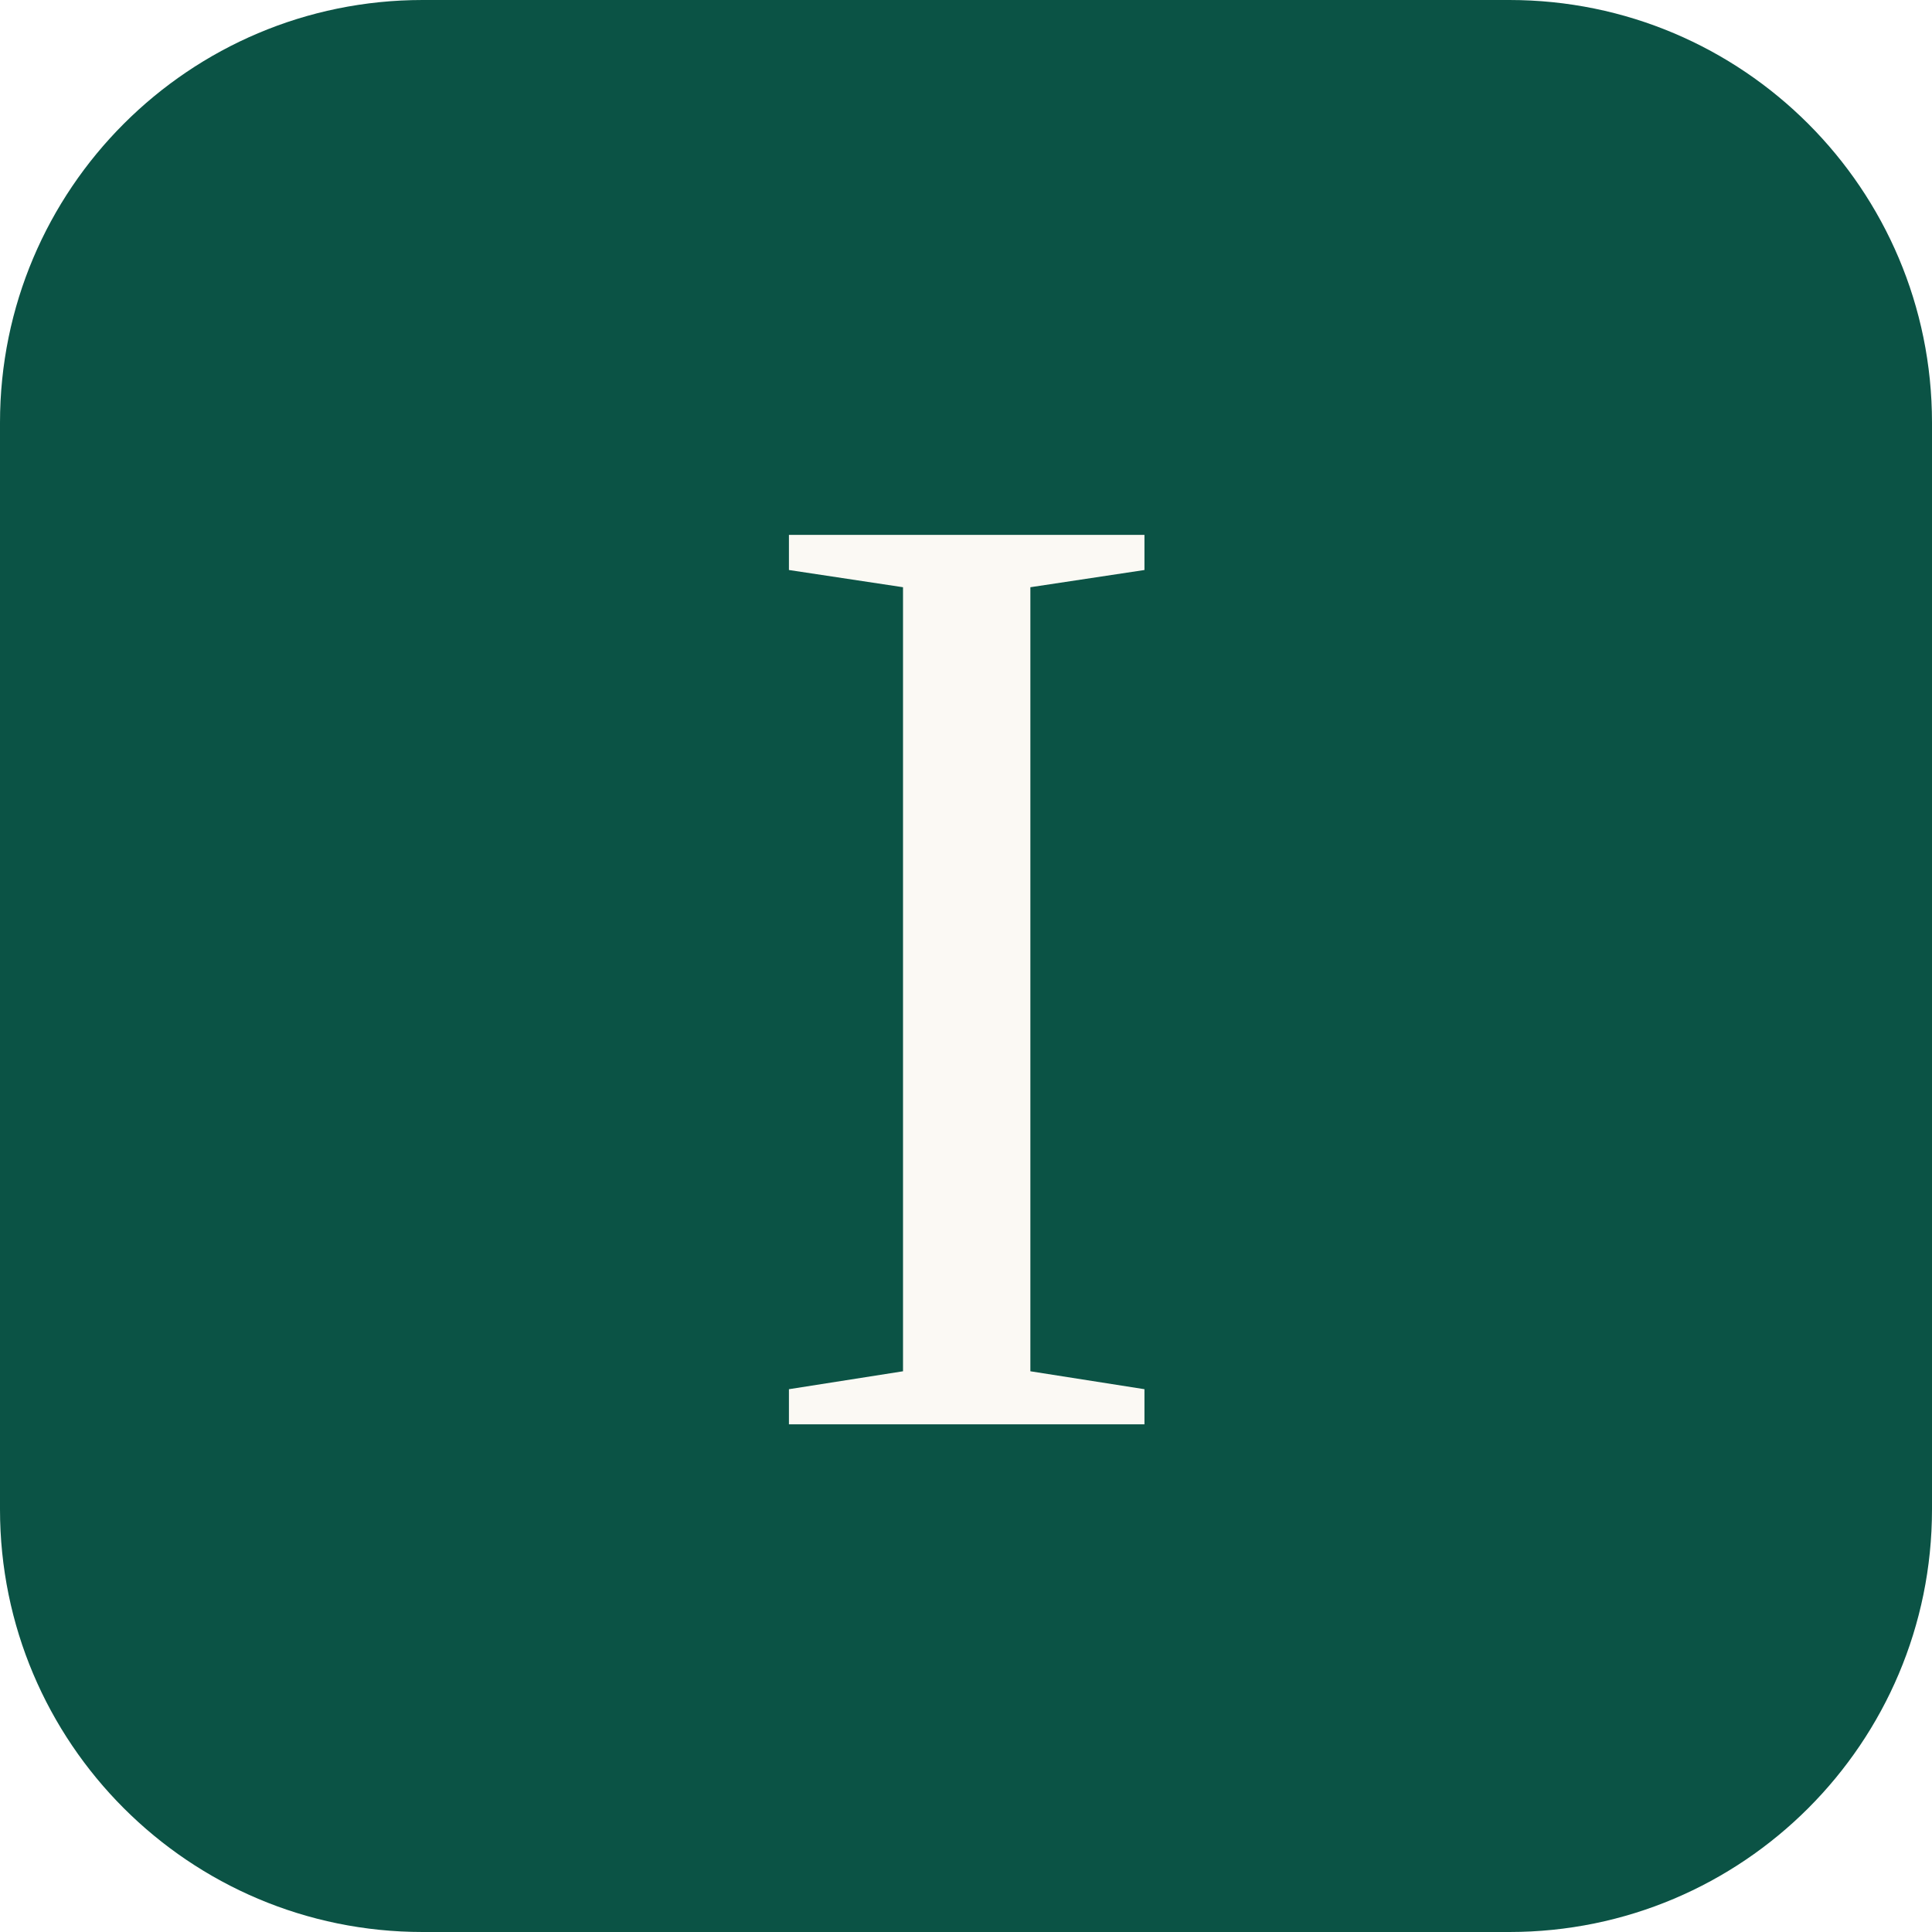
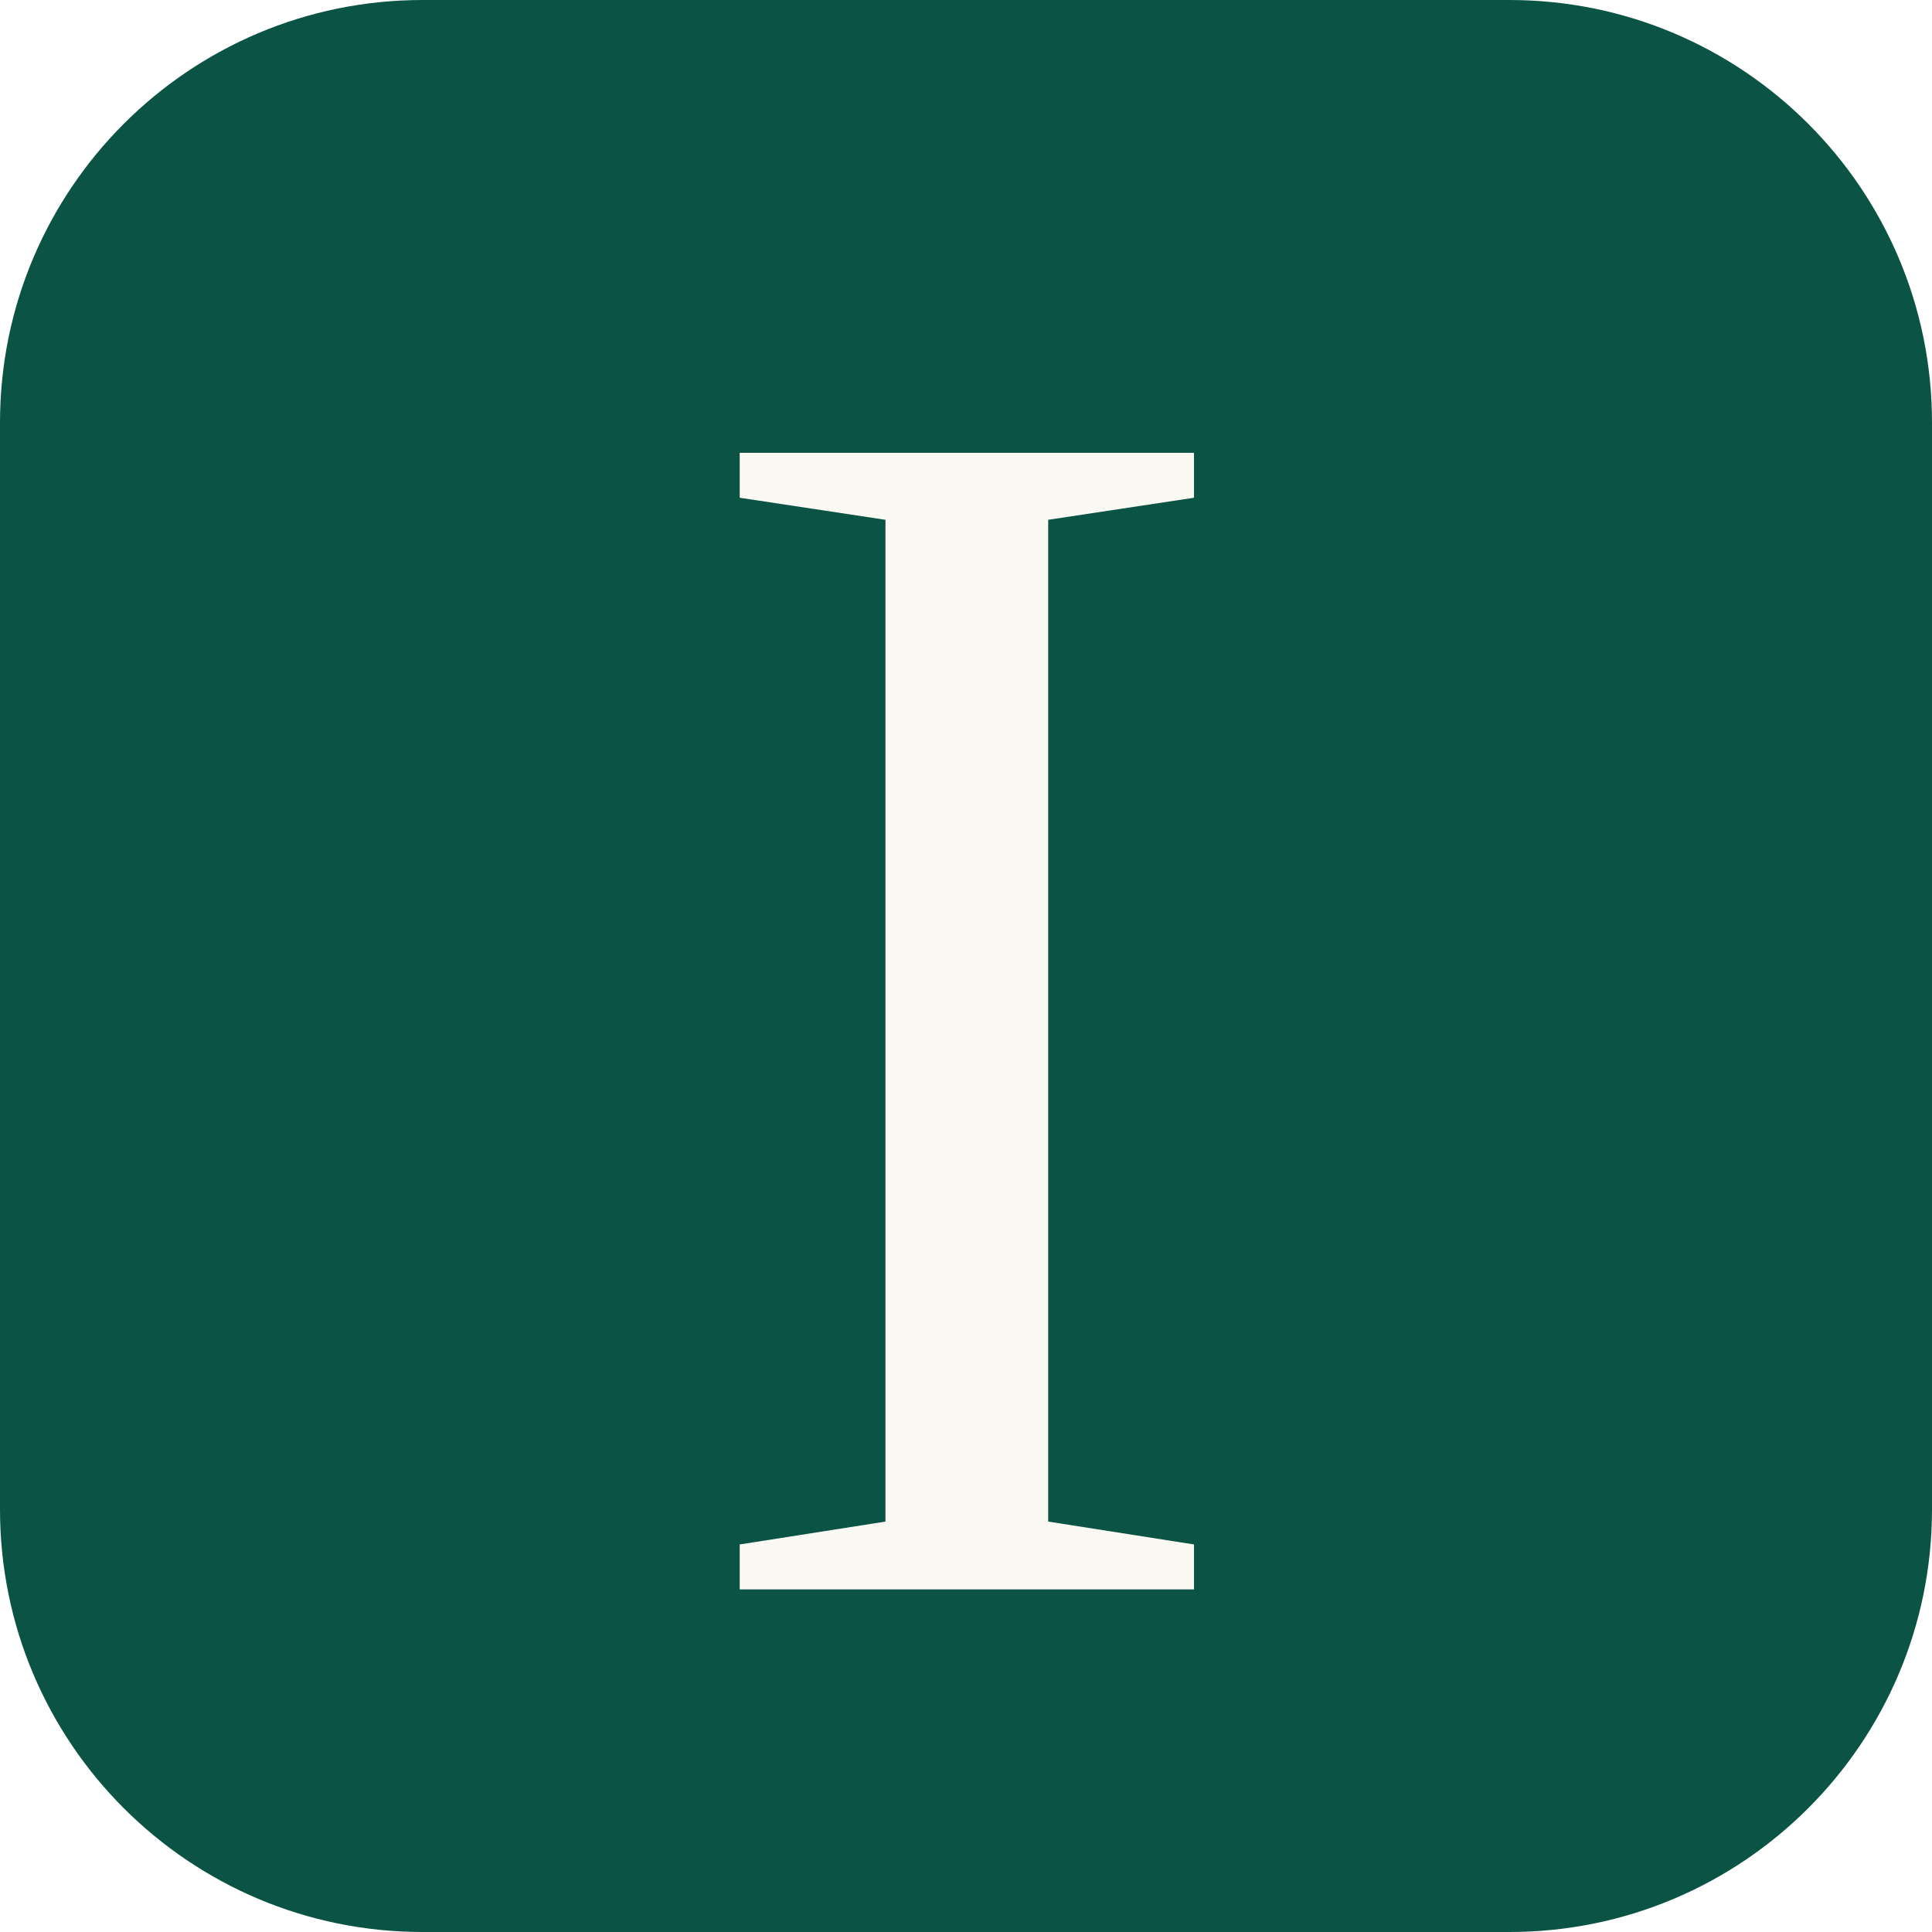
<svg xmlns="http://www.w3.org/2000/svg" width="512" height="512" viewBox="0 0 512 512">
  <rect width="512" height="512" rx="112" ry="112" fill="#0B5345" />
-   <text x="256" y="256" text-anchor="middle" dominant-baseline="central" font-family="Georgia, 'IBM Plex Serif', 'Times New Roman', serif" font-size="360" font-weight="500" fill="#FBF9F4">I</text>
+   <text x="256" y="266" text-anchor="middle" dominant-baseline="central" font-family="Georgia, 'IBM Plex Serif', 'Times New Roman', serif" font-size="460" font-weight="500" fill="#FBF9F4">I</text>
</svg>
